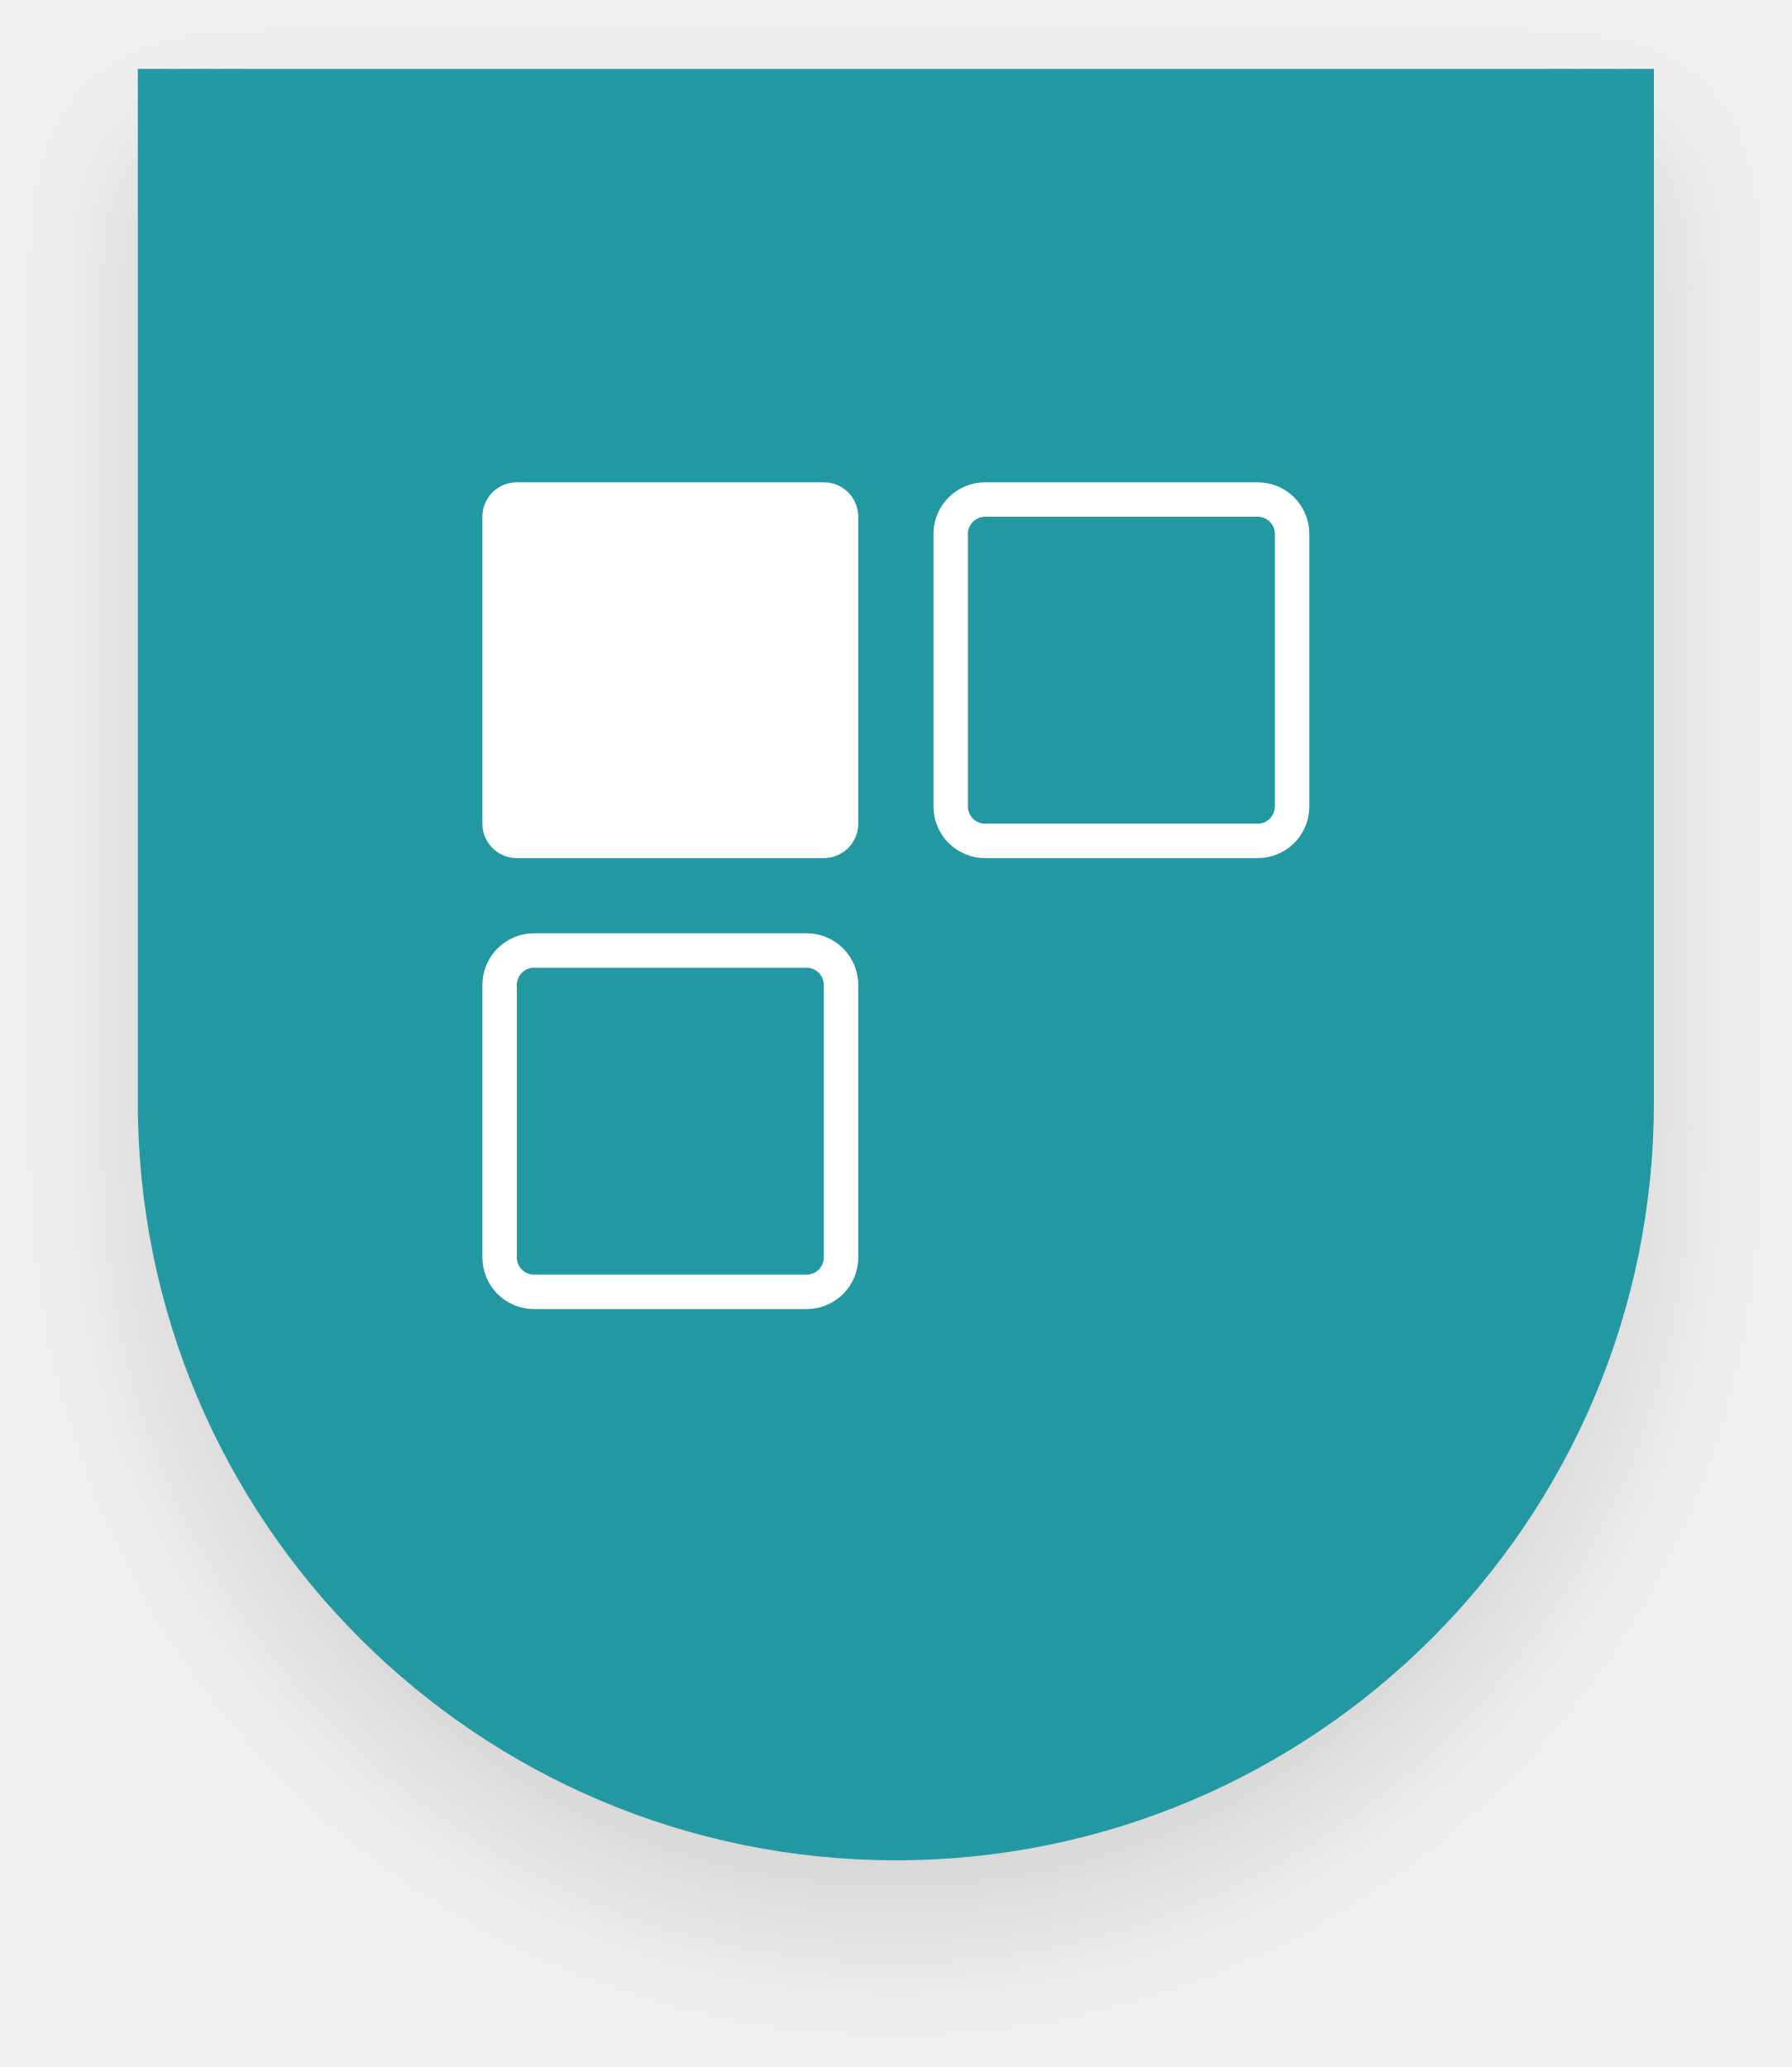
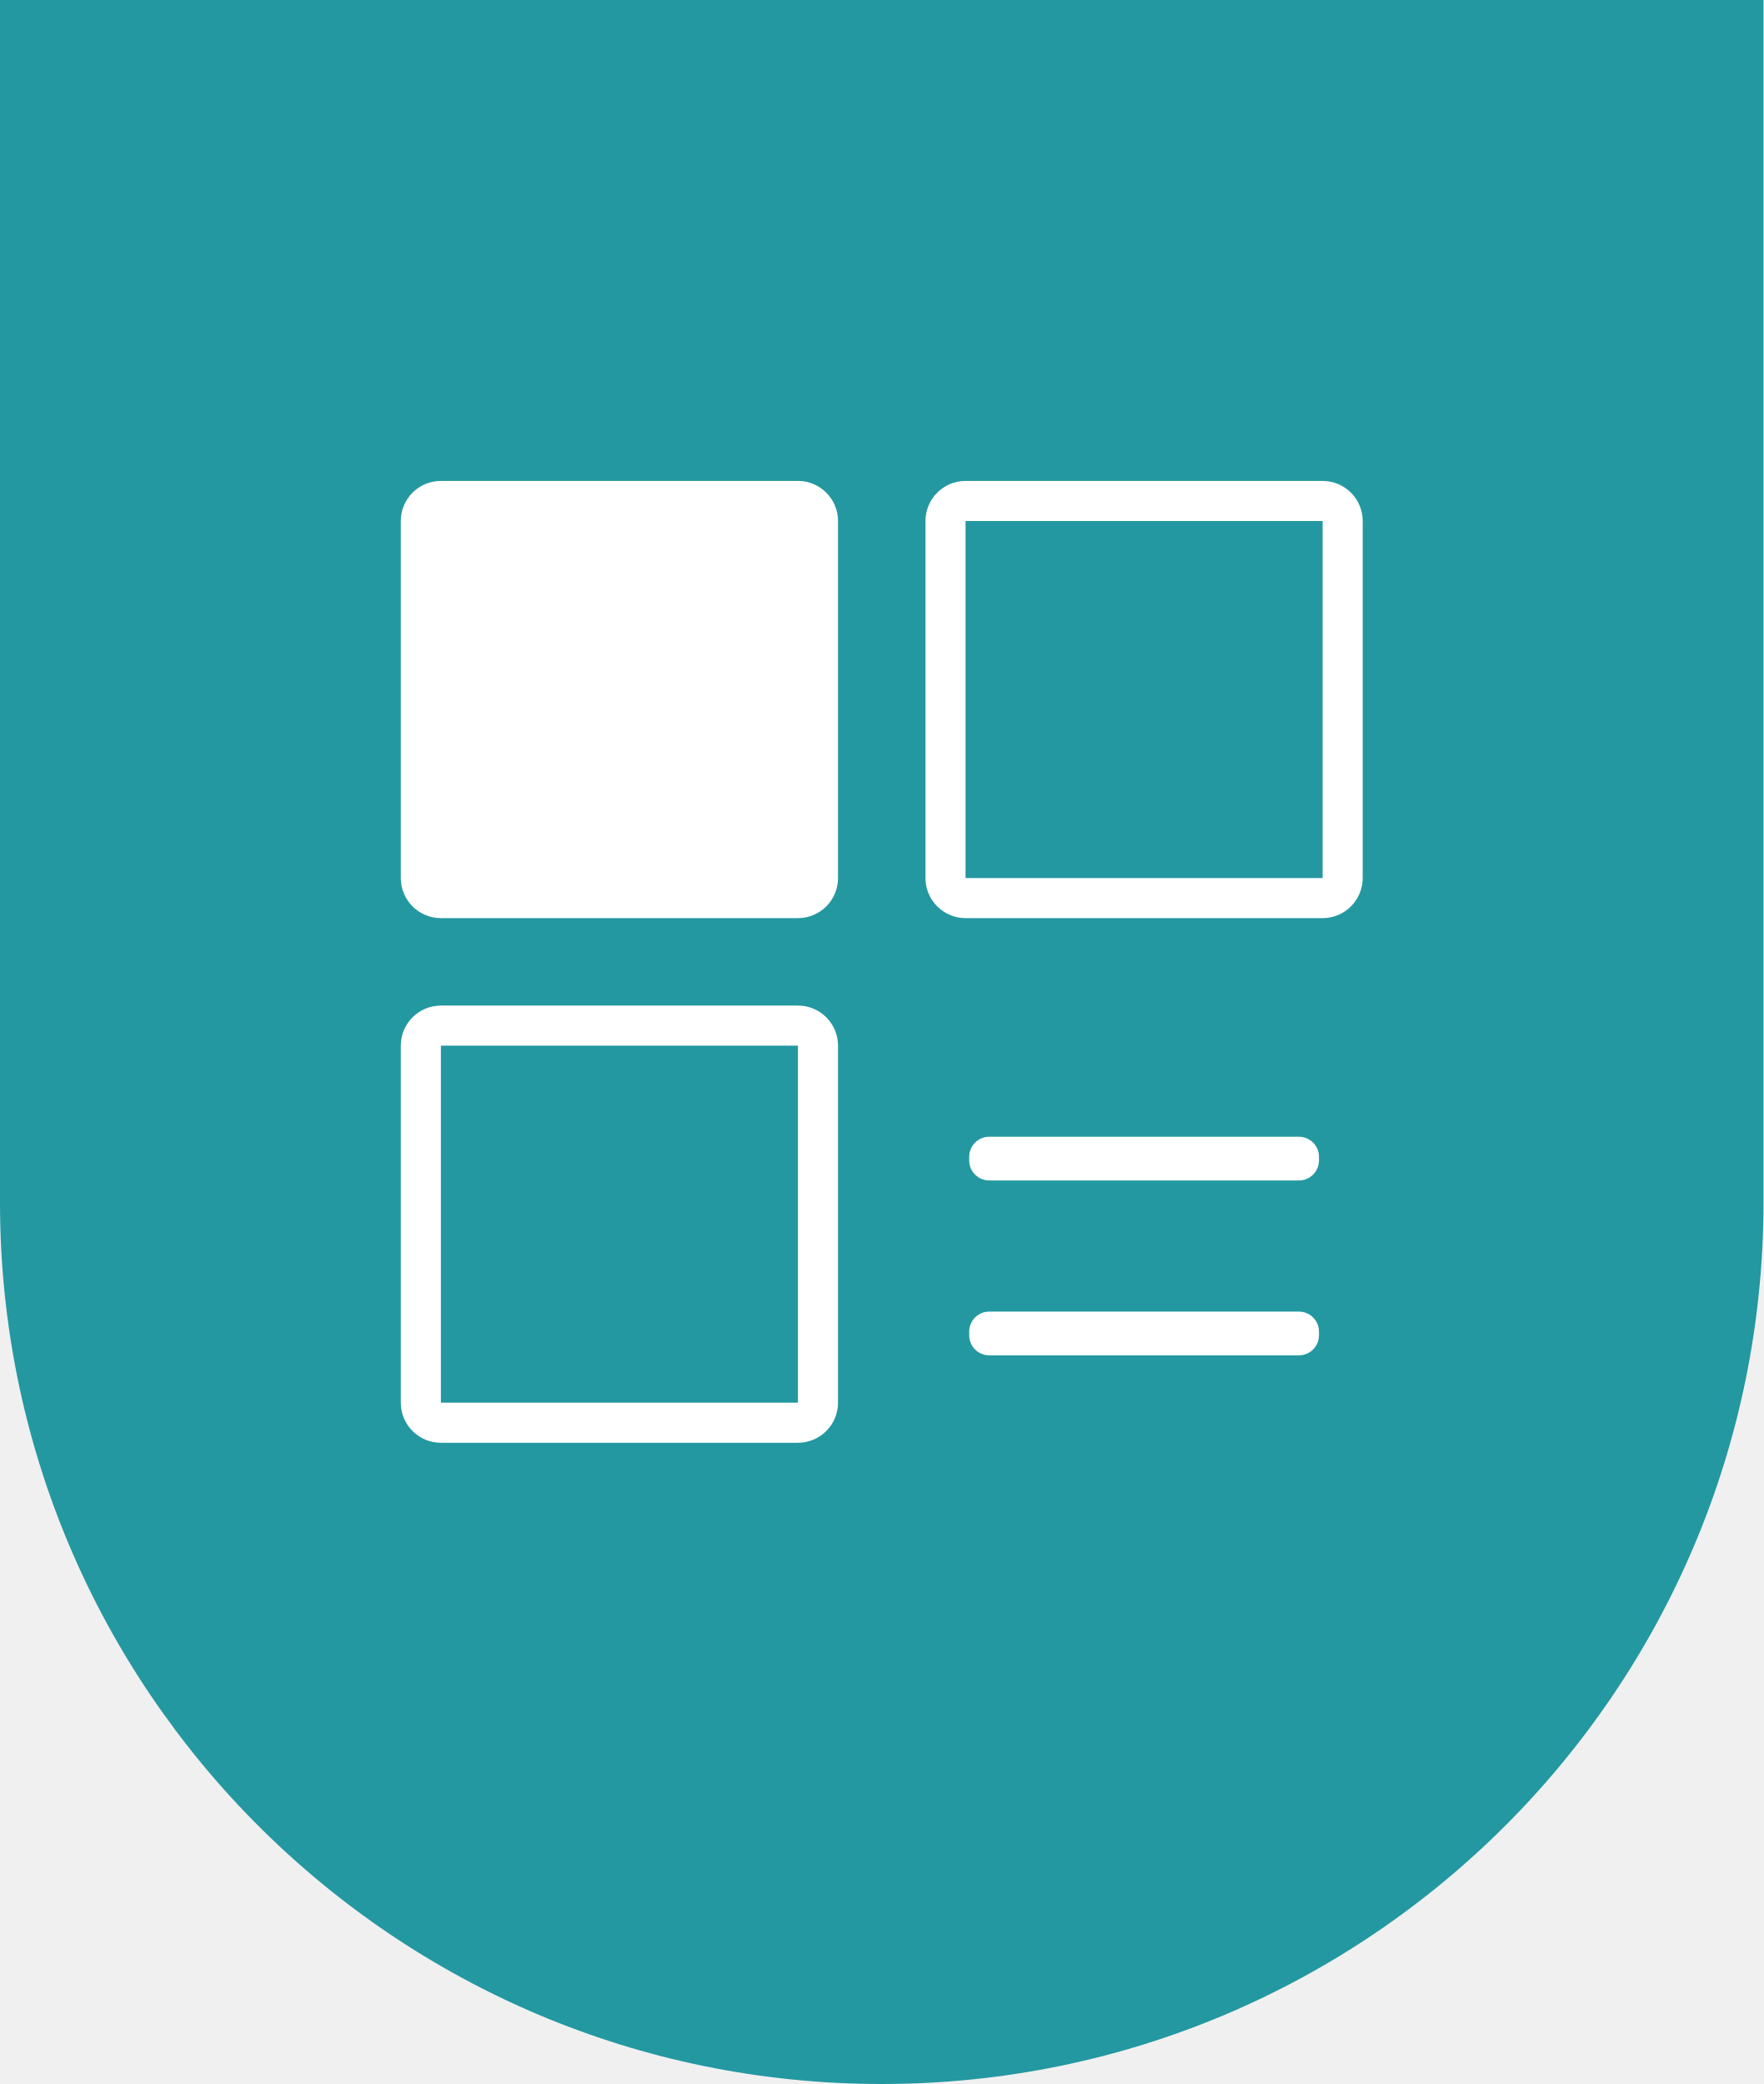
- <svg xmlns="http://www.w3.org/2000/svg" xmlns:xlink="http://www.w3.org/1999/xlink" width="52px" height="60px" viewBox="0 0 52 60" version="1.1">
-   <defs>
-     <path d="M0,0 L44,0 L44,30 C44,42.15 34.15,52 22,52 C9.85,52 1.48797825e-15,42.15 0,30 L0,0 L0,0 Z" id="path-1" />
-     <filter x="-15.9%" y="-9.6%" width="131.8%" height="126.9%" filterUnits="objectBoundingBox" id="filter-2">
-       <feOffset dx="0" dy="2" in="SourceAlpha" result="shadowOffsetOuter1" />
-       <feGaussianBlur stdDeviation="2" in="shadowOffsetOuter1" result="shadowBlurOuter1" />
-       <feColorMatrix values="0 0 0 0 0.569   0 0 0 0 0.569   0 0 0 0 0.569  0 0 0 0.3 0" type="matrix" in="shadowBlurOuter1" />
-     </filter>
-   </defs>
+ <svg xmlns="http://www.w3.org/2000/svg" width="44px" height="52px" viewBox="0 0 44 52" version="1.1">
  <g id="Symbols" stroke="none" stroke-width="1" fill="none" fill-rule="evenodd">
-     <g id="Block3/Map" transform="translate(-44, -22)">
+     <g id="Block3/Map" transform="translate(-48, -24)">
      <g id="Group" transform="translate(48, 24)">
-         <g id="Rectangle">
-           <use fill="black" fill-opacity="1" filter="url(#filter-2)" xlink:href="#path-1" />
-           <use fill="#2398A1" fill-rule="evenodd" xlink:href="#path-1" />
-         </g>
-         <g id="Group" transform="translate(10, 12)">
-           <path d="" id="Combined-Shape" stroke="#FFFFFF" />
-           <rect id="Rectangle" fill="#FFFFFF" x="0" y="0" width="10.909" height="10.909" rx="1" />
-           <rect id="Rectangle" stroke="#FFFFFF" x="13.591" y="0.5" width="9.909" height="9.909" rx="1" />
-           <rect id="Rectangle-Copy" stroke="#FFFFFF" x="0.5" y="13.591" width="9.909" height="9.909" rx="1" />
+         <path d="M0,0 L44,0 L44,30 C44,42.15 34.15,52 22,52 C9.85,52 1.48797825e-15,42.15 0,30 L0,0 L0,0 Z" id="Rectangle" fill="#2398A1" />
+         <g id="Group" transform="translate(10, 12)" fill="#FFFFFF">
+           <path d="M22.409,20.727 C22.685,20.727 22.909,20.951 22.909,21.227 L22.909,21.318 C22.909,21.594 22.685,21.818 22.409,21.818 L14.682,21.818 C14.406,21.818 14.182,21.594 14.182,21.318 L14.182,21.227 C14.182,20.951 14.406,20.727 14.682,20.727 L22.409,20.727 Z M22.409,16.364 C22.685,16.364 22.909,16.587 22.909,16.864 L22.909,16.955 C22.909,17.231 22.685,17.455 22.409,17.455 L14.682,17.455 C14.406,17.455 14.182,17.231 14.182,16.955 L14.182,16.864 C14.182,16.587 14.406,16.364 14.682,16.364 L22.409,16.364 Z" id="Combined-Shape" fill-rule="nonzero" />
+           <path d="M23,0 C23.552,0 24,0.448 24,1 L24,9.909 C24,10.461 23.552,10.909 23,10.909 L14.091,10.909 C13.539,10.909 13.091,10.461 13.091,9.909 L13.091,1 C13.091,0.448 13.539,0 14.091,0 L23,0 Z M23,1 L14.091,1 L14.091,9.909 L23,9.909 L23,1 Z" id="Rectangle" fill-rule="nonzero" />
+           <path d="M9.909,13.091 C10.461,13.091 10.909,13.539 10.909,14.091 L10.909,23 C10.909,23.552 10.461,24 9.909,24 L1,24 C0.448,24 0,23.552 0,23 L0,14.091 C0,13.539 0.448,13.091 1,13.091 L9.909,13.091 Z M9.909,14.091 L1,14.091 L1,23 L9.909,23 L9.909,14.091 Z" id="Rectangle-Copy" fill-rule="nonzero" />
+           <rect id="Rectangle" x="0" y="0" width="10.909" height="10.909" rx="1" />
        </g>
      </g>
    </g>
  </g>
</svg>
